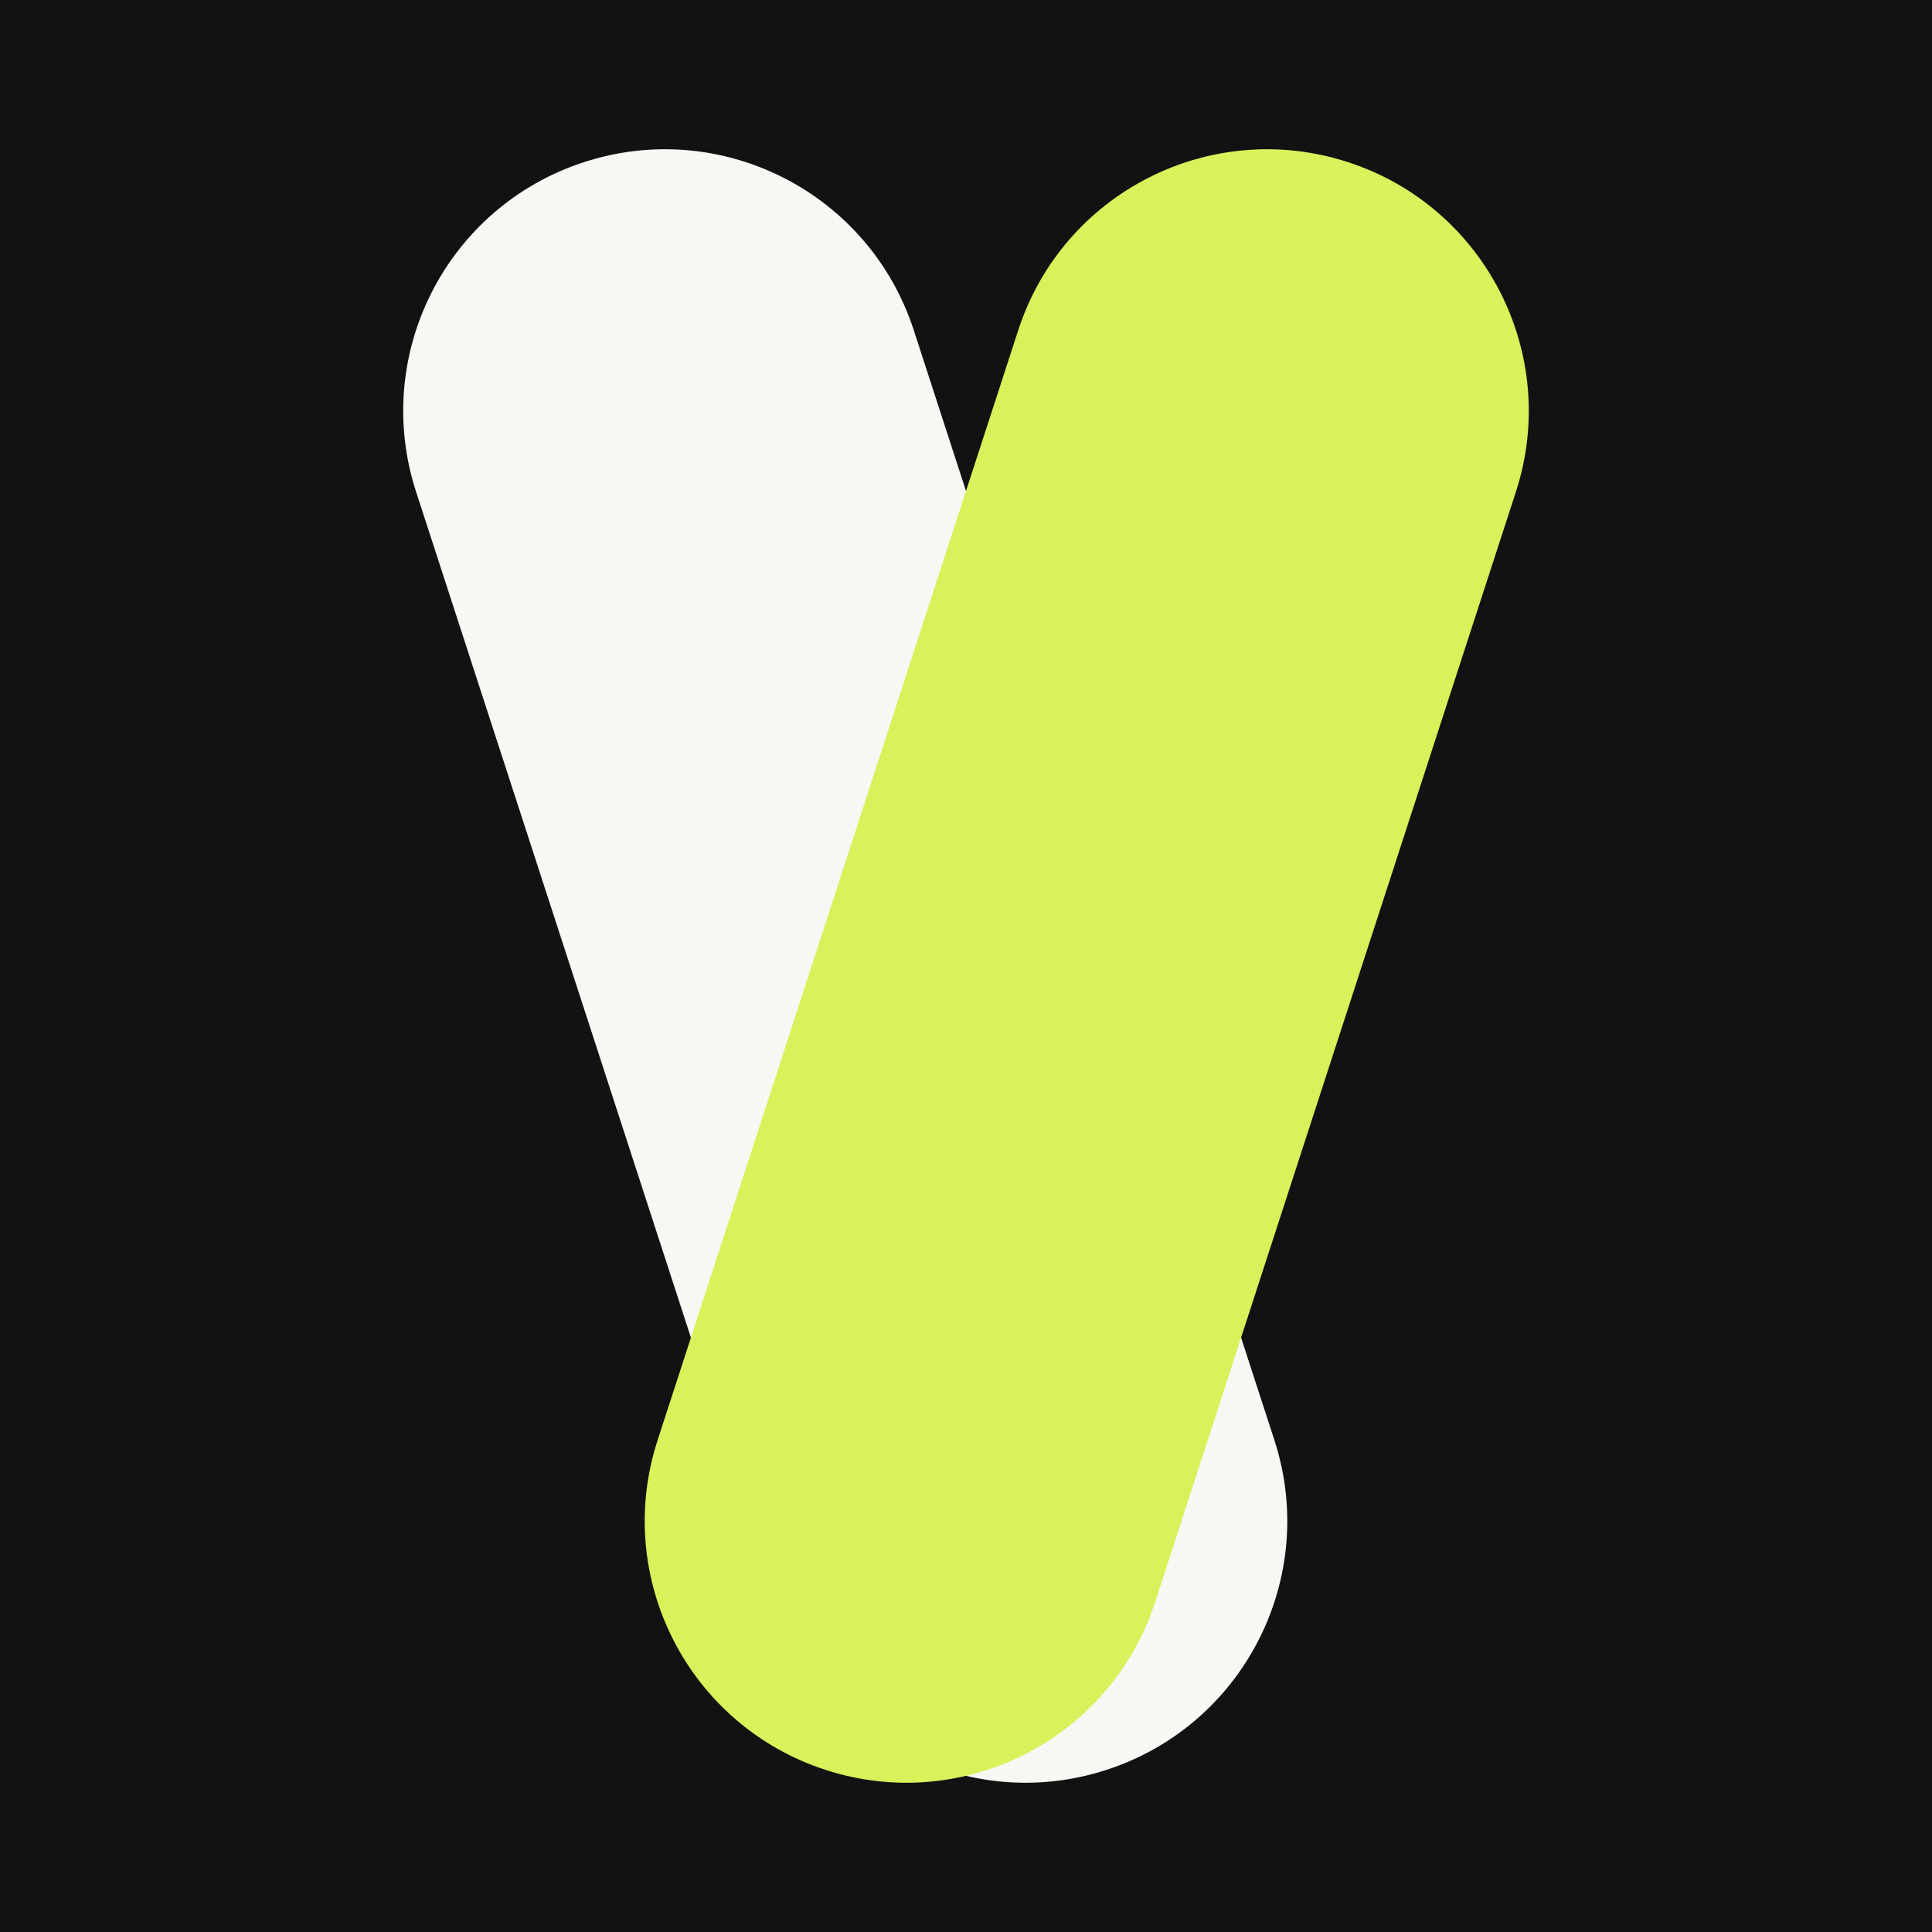
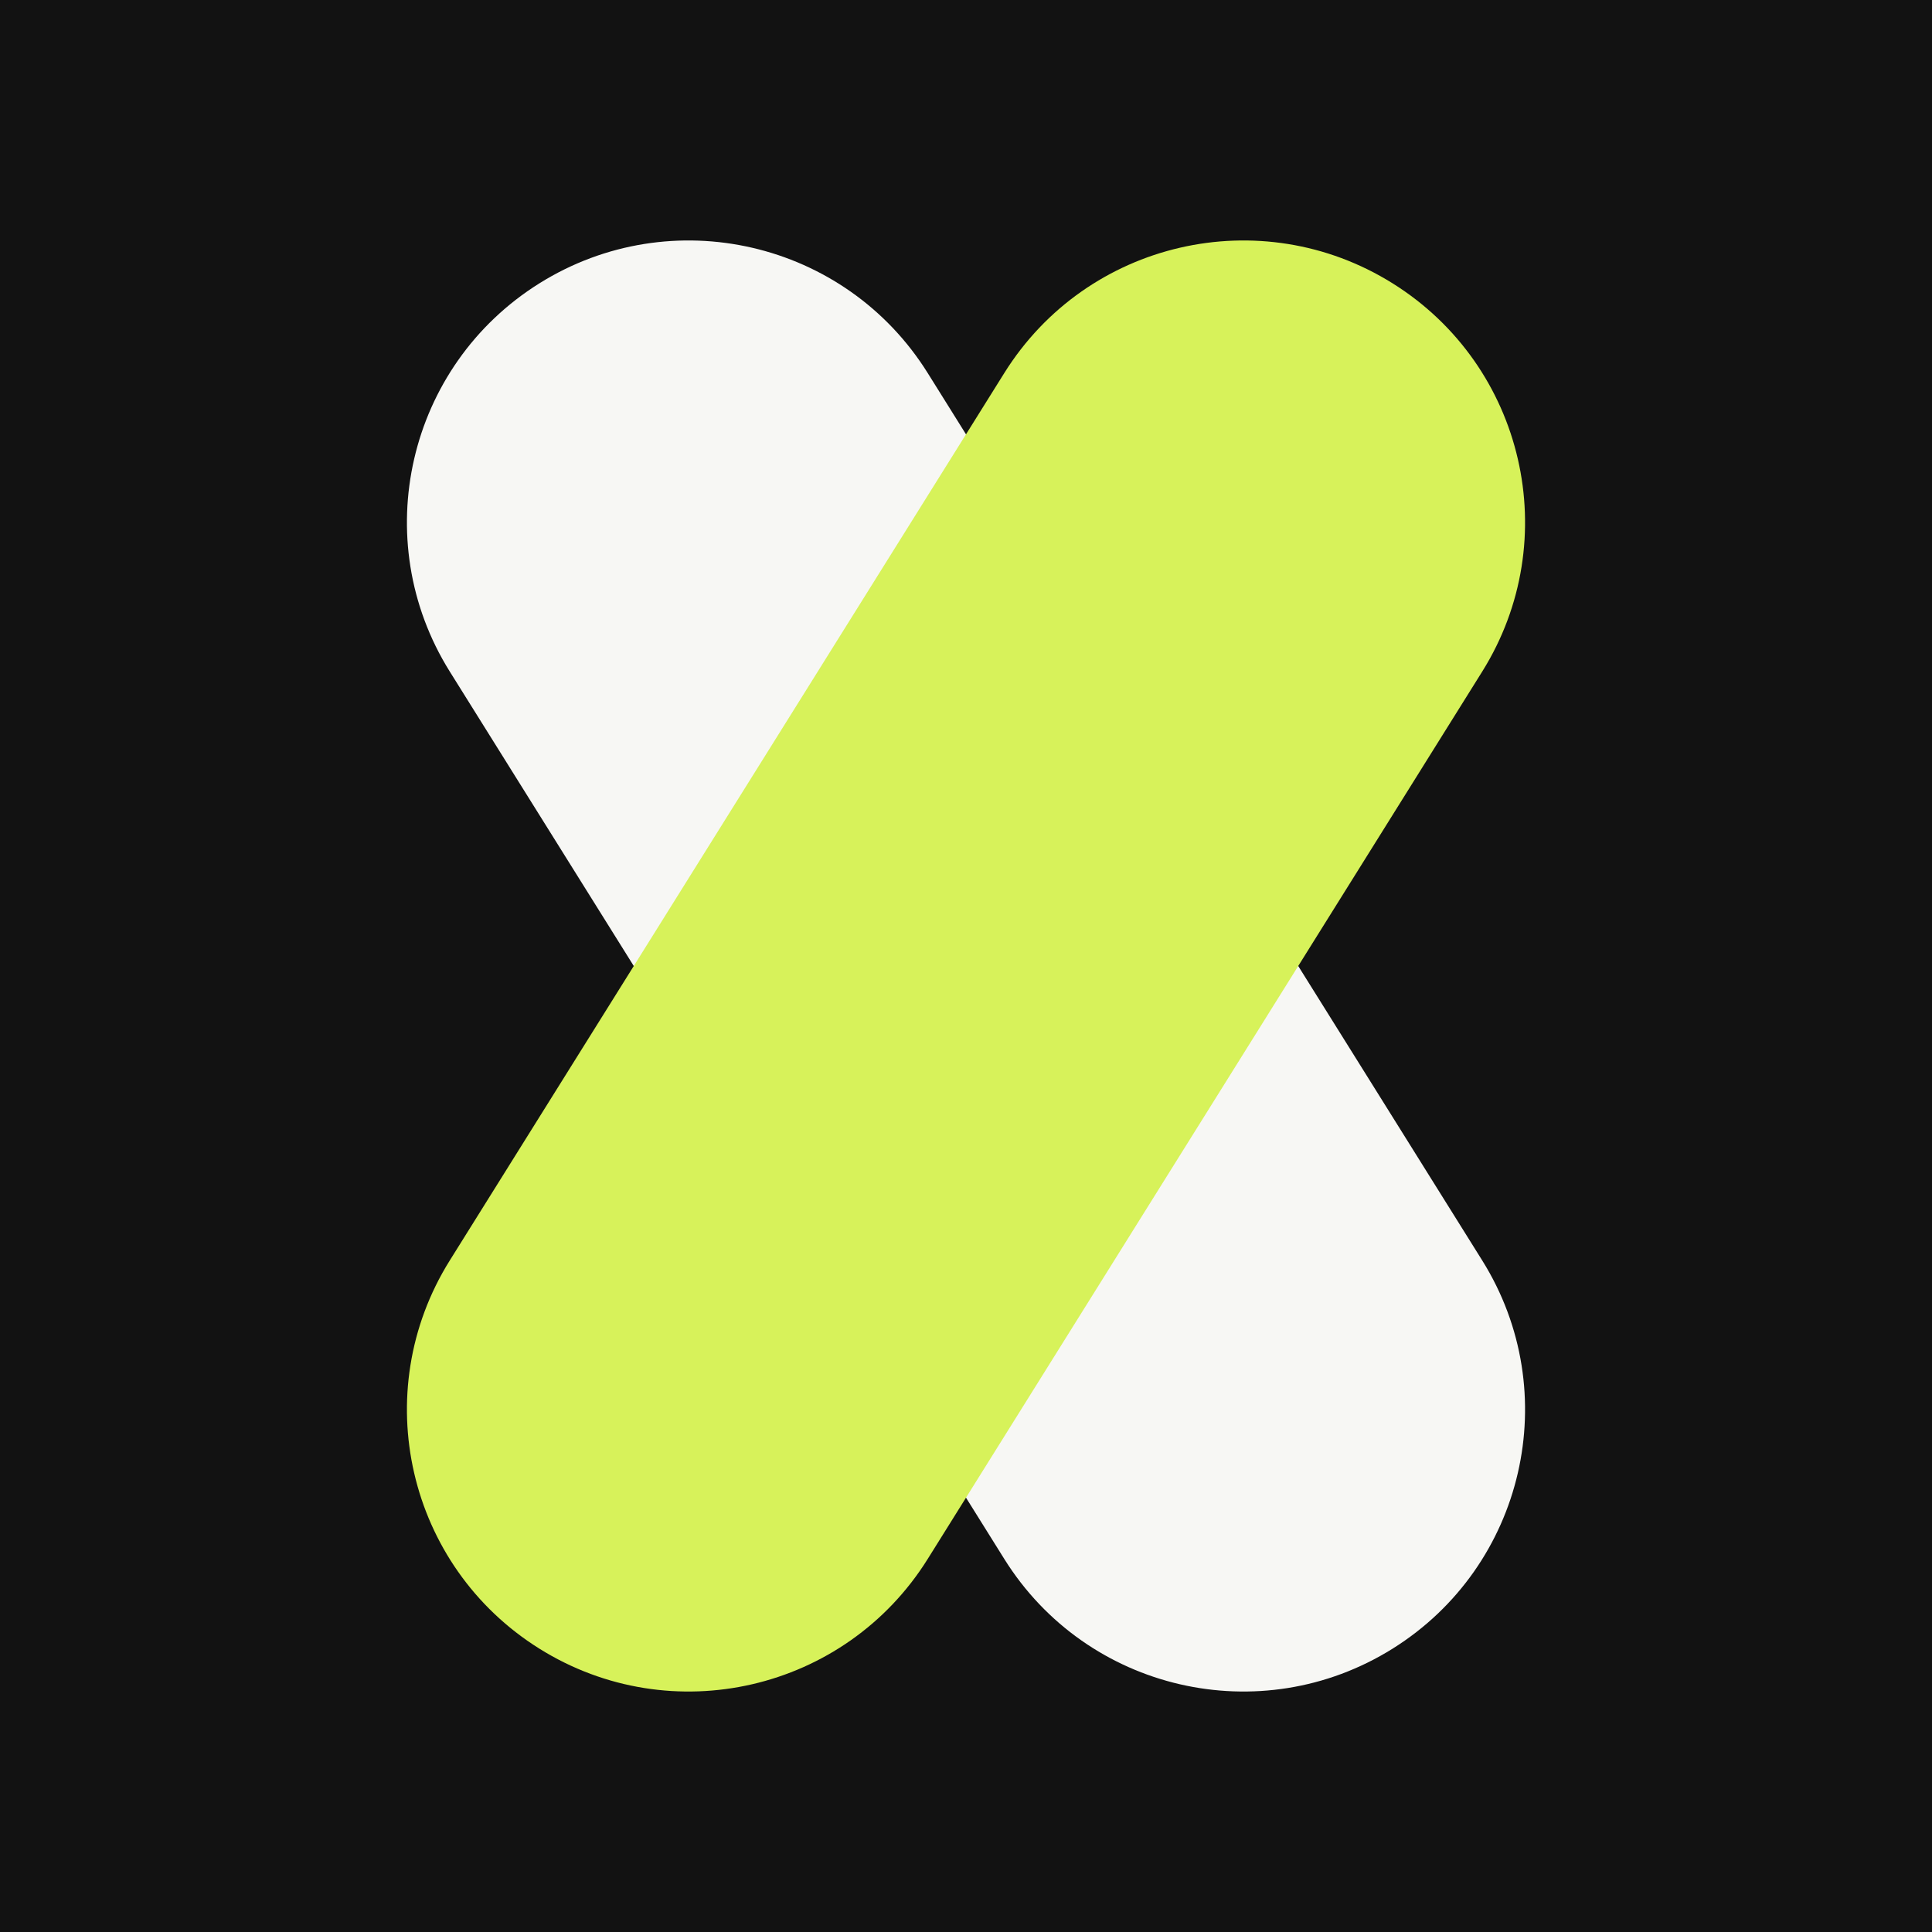
<svg xmlns="http://www.w3.org/2000/svg" viewBox="0 0 48 48" fill="none">
  <rect x="0" y="0" width="48" height="48" fill="#121212" />
-   <rect x="17.5" y="3" width="13" height="42" rx="6.5" fill="#f7f7f4" transform="translate(-3,0) rotate(-18 24 24)" />
-   <rect x="17.5" y="3" width="13" height="42" rx="6.5" fill="#d7f25a" transform="translate(3,0) rotate(18 24 24)" />
+   <rect x="17" y="4" width="14" height="40" rx="7" fill="#f7f7f4" transform="rotate(-32 24 24)" />
+   <rect x="17" y="4" width="14" height="40" rx="7" fill="#d7f25a" transform="rotate(32 24 24)" />
</svg>
